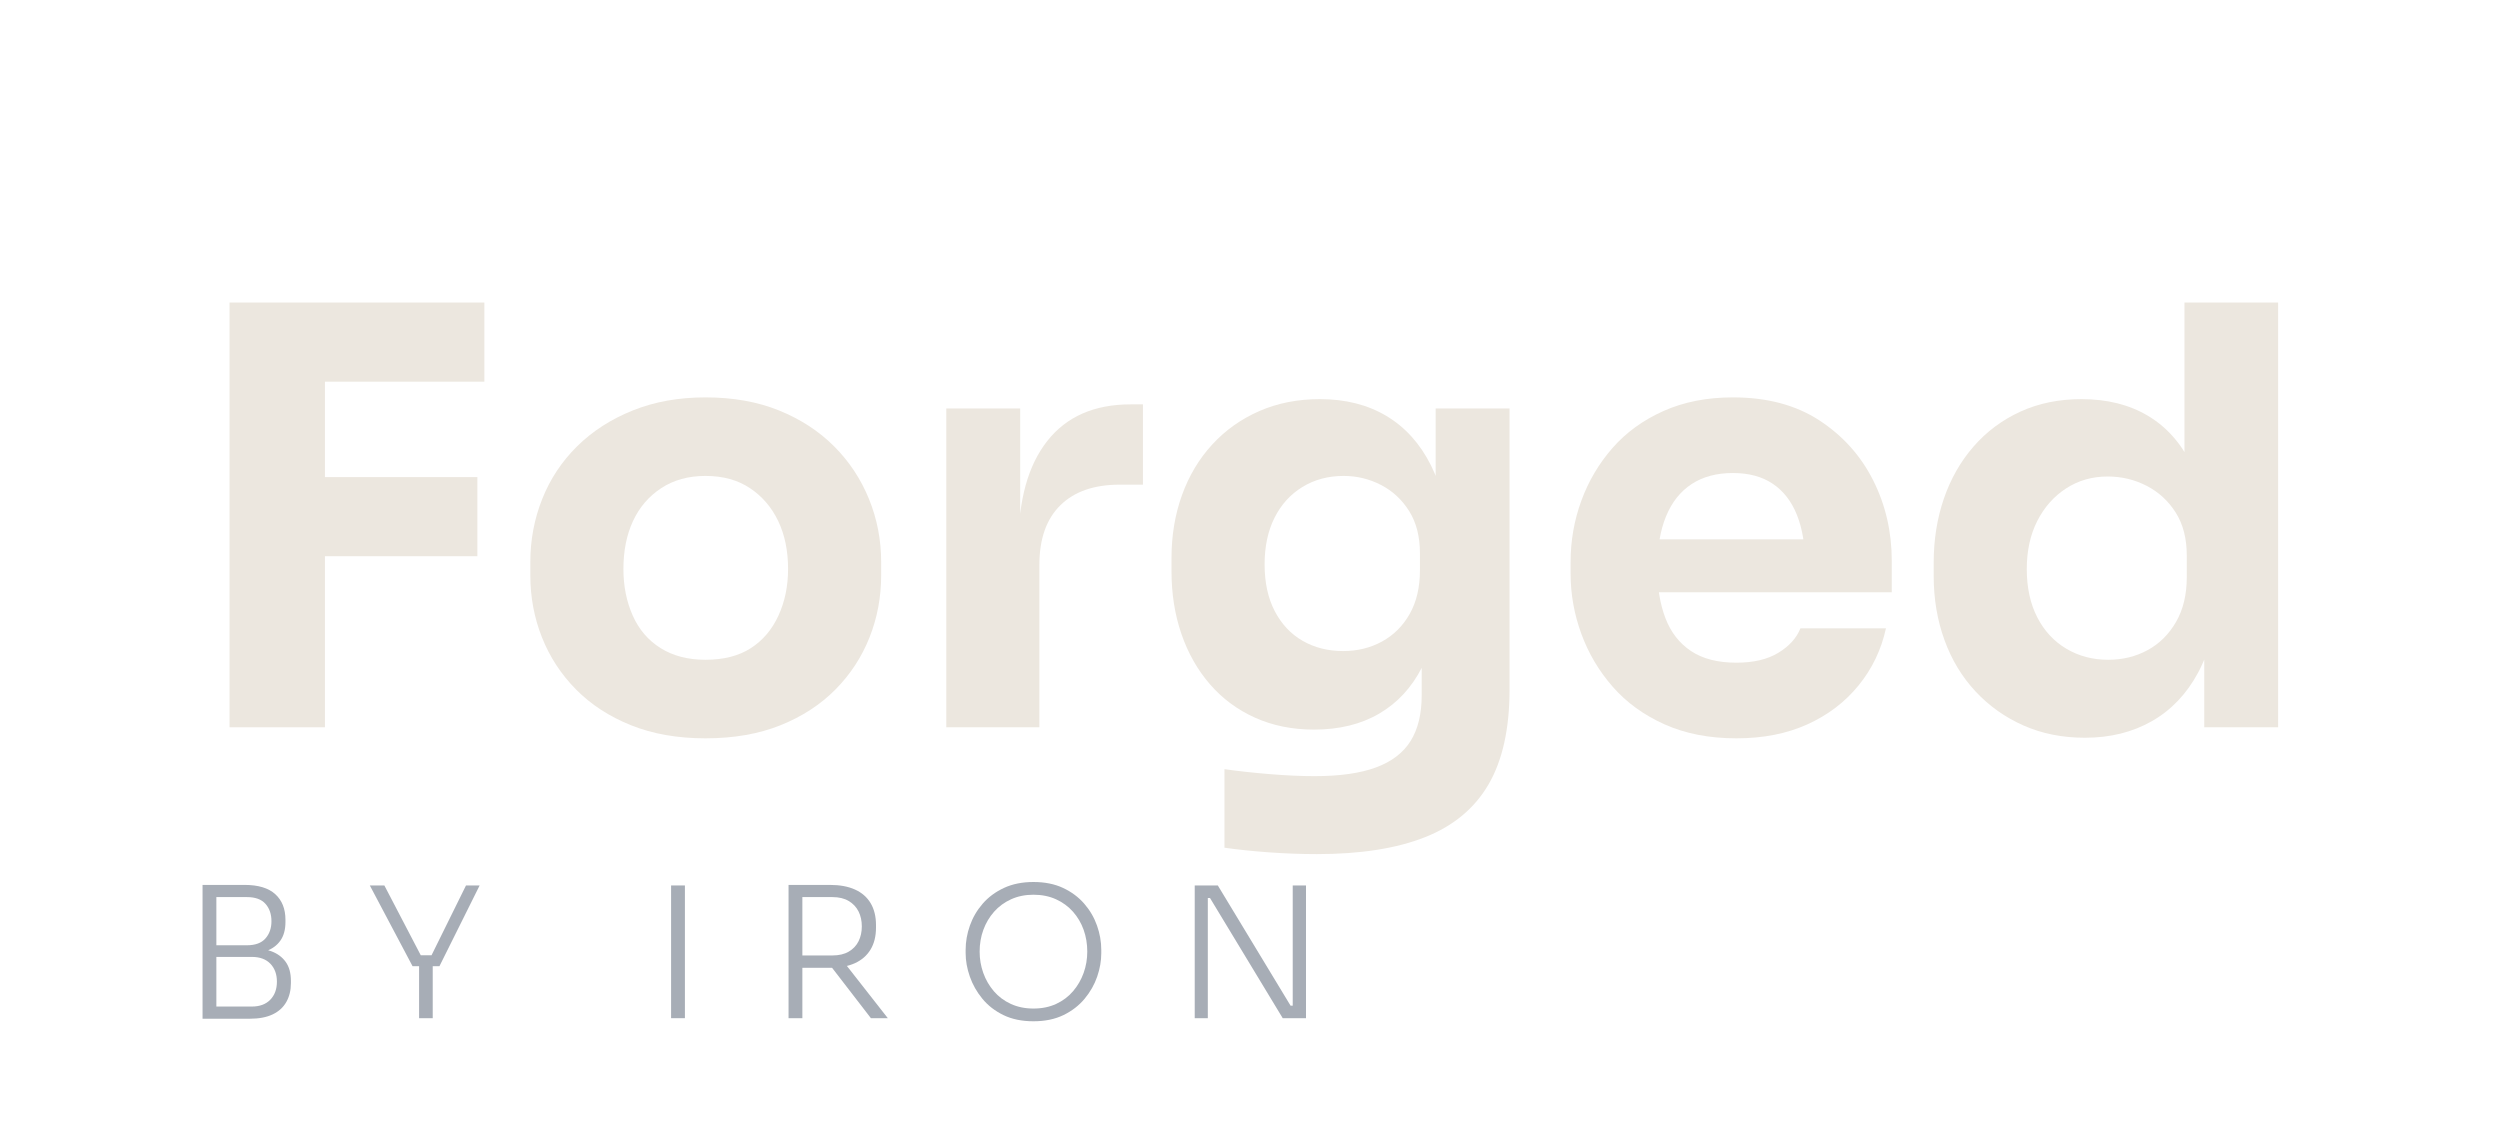
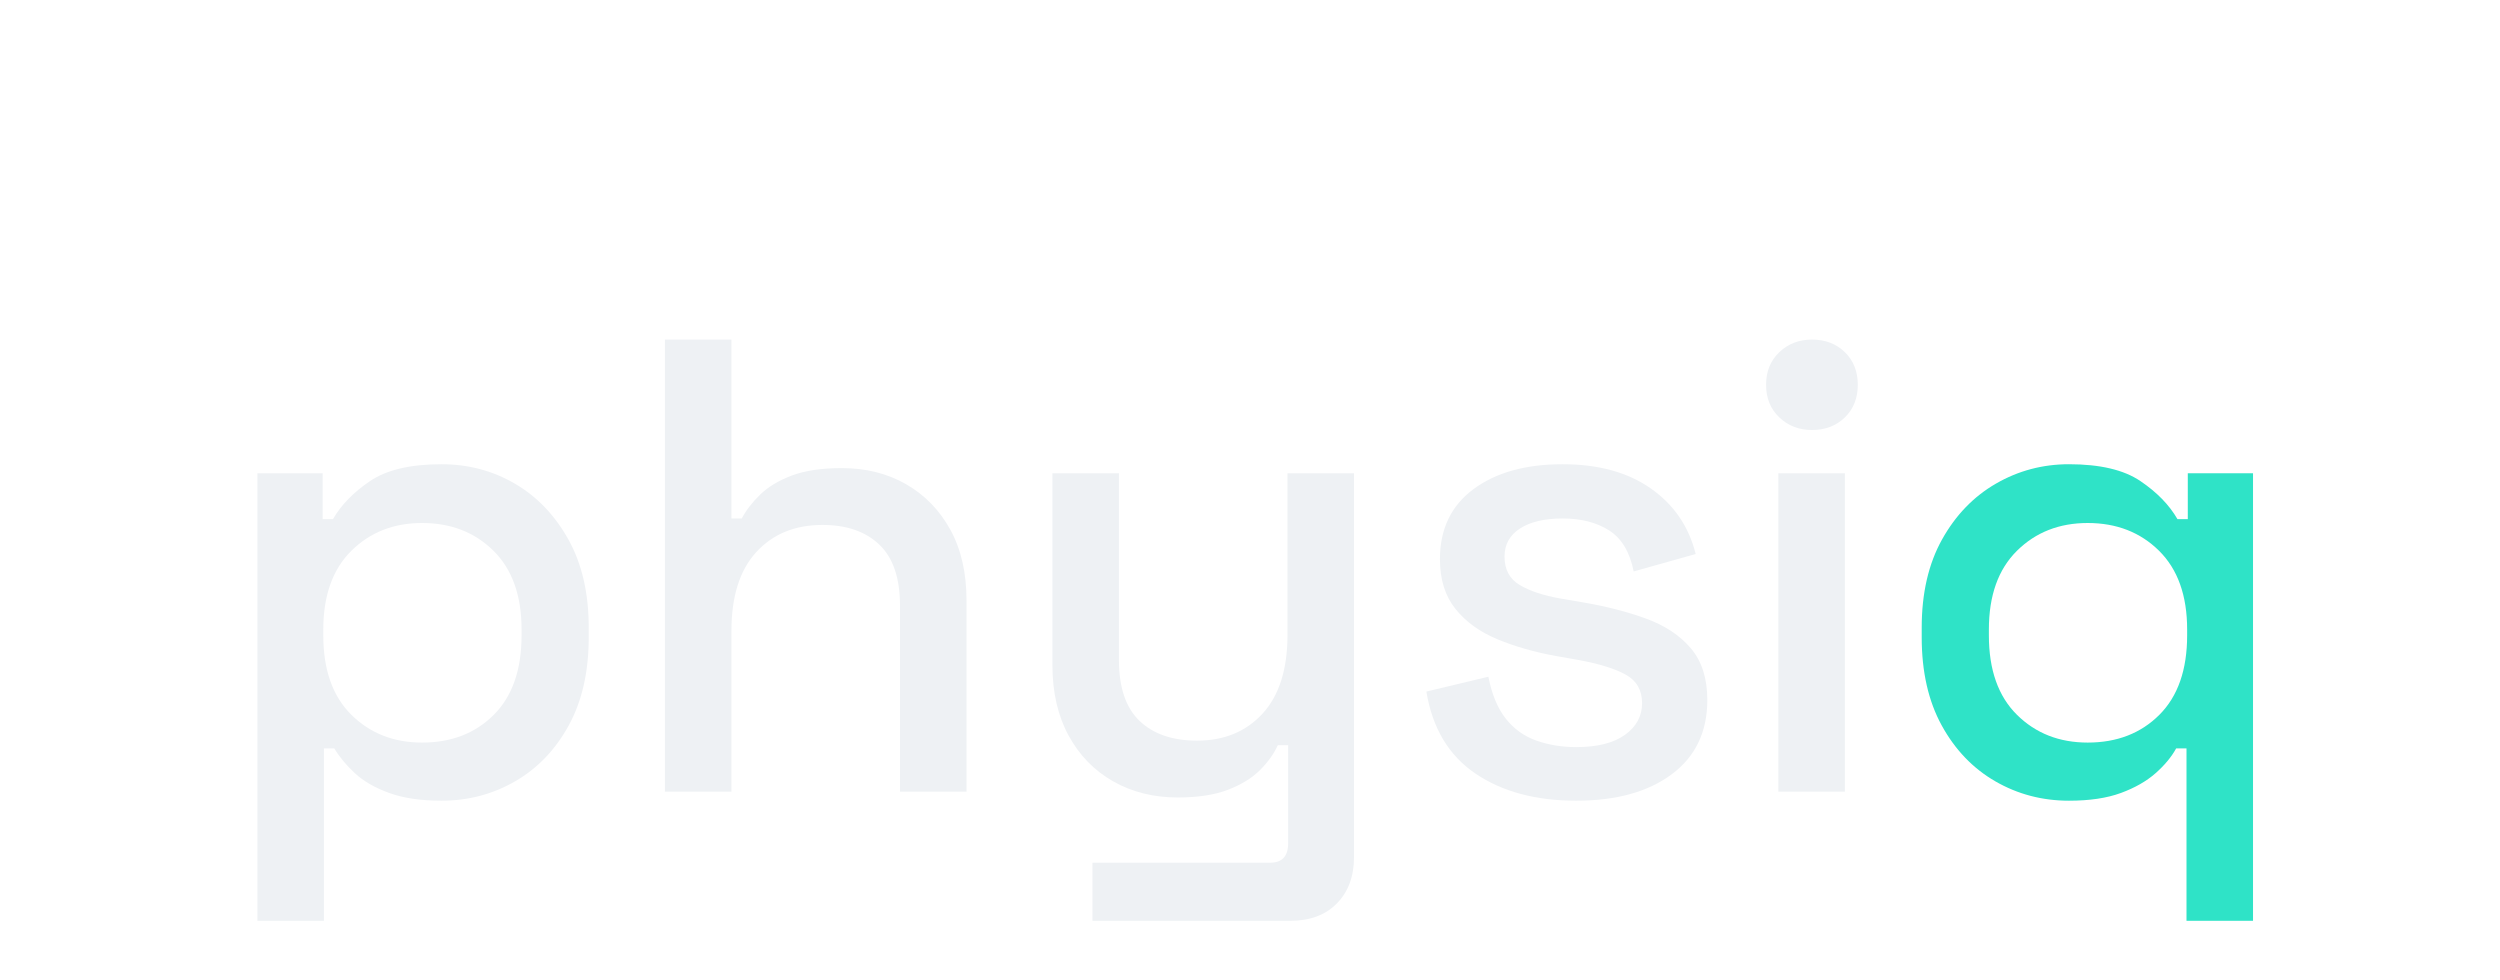
- <svg xmlns="http://www.w3.org/2000/svg" viewBox="0 0 275 124" width="275" height="124" role="img" aria-label="Forged by Iron wordmark">
+ <svg xmlns="http://www.w3.org/2000/svg" viewBox="0 0 240 94" width="240" height="94" role="img" aria-label="Physiq wordmark">
  <g transform="translate(20,0)">
-     <path transform="translate(0.00,80.00) scale(0.064,-0.064)" d="M82 0V730H246V0ZM226 294V430H508V294ZM226 594V730H520V594Z" fill="#ece7df" />
-     <path transform="translate(35.84,80.00) scale(0.064,-0.064)" d="M340 -19Q268 -19 212.0 3.5Q156 26 117.5 65.0Q79 104 59.0 154.5Q39 205 39 261V284Q39 341 59.5 392.5Q80 444 119.5 483.0Q159 522 215.0 544.5Q271 567 340 567Q411 567 466.5 544.5Q522 522 561.0 483.0Q600 444 621.0 392.5Q642 341 642 284V261Q642 205 622.0 154.5Q602 104 563.5 65.0Q525 26 469.0 3.5Q413 -19 340 -19ZM340 116Q387 116 418.0 136.0Q449 156 465.5 192.0Q482 228 482 272Q482 319 465.0 354.5Q448 390 416.5 411.0Q385 432 340 432Q296 432 264.0 411.0Q232 390 215.5 354.5Q199 319 199 272Q199 228 215.0 192.0Q231 156 263.0 136.0Q295 116 340 116Z" fill="#ece7df" />
-     <path transform="translate(79.42,80.00) scale(0.064,-0.064)" d="M73 0V548H200V313H197Q197 429 246.5 492.0Q296 555 390 555H411V417H371Q305 417 269.0 381.5Q233 346 233 279V0Z" fill="#ece7df" />
-     <path transform="translate(106.37,80.00) scale(0.064,-0.064)" d="M289 -218Q249 -218 207.0 -215.0Q165 -212 130 -207V-72Q165 -77 207.5 -80.5Q250 -84 285 -84Q350 -84 390.5 -69.0Q431 -54 450.0 -23.5Q469 7 469 55V164L498 228Q496 155 469.5 103.0Q443 51 396.0 23.5Q349 -4 284 -4Q228 -4 182.5 16.5Q137 37 105.0 74.0Q73 111 56.0 160.5Q39 210 39 268V291Q39 349 57.0 399.0Q75 449 109.0 486.0Q143 523 190.0 543.5Q237 564 294 564Q360 564 408.5 535.0Q457 506 485.0 450.0Q513 394 515 315L493 309V548H620V65Q620 -36 584.0 -98.0Q548 -160 474.5 -189.0Q401 -218 289 -218ZM334 131Q371 131 401.0 147.5Q431 164 448.5 195.0Q466 226 466 270V299Q466 342 447.5 371.5Q429 401 399.0 416.5Q369 432 335 432Q295 432 264.0 413.0Q233 394 216.0 360.0Q199 326 199 280Q199 233 216.5 199.5Q234 166 264.5 148.5Q295 131 334 131Z" fill="#ece7df" />
-     <path transform="translate(150.27,80.00) scale(0.064,-0.064)" d="M324 -19Q254 -19 200.5 5.0Q147 29 111.5 69.5Q76 110 57.5 160.5Q39 211 39 264V284Q39 339 57.5 389.5Q76 440 111.0 480.0Q146 520 198.5 543.5Q251 567 318 567Q406 567 466.5 527.5Q527 488 559.0 424.5Q591 361 591 286V232H106V323H494L442 281Q442 330 428.0 365.0Q414 400 386.5 418.5Q359 437 318 437Q276 437 247.0 418.0Q218 399 203.0 362.5Q188 326 188 273Q188 224 202.0 187.5Q216 151 246.0 131.0Q276 111 324 111Q368 111 396.0 128.0Q424 145 434 170H581Q569 115 534.0 72.0Q499 29 446.0 5.0Q393 -19 324 -19Z" fill="#ece7df" />
-     <path transform="translate(190.21,80.00) scale(0.064,-0.064)" d="M299 -18Q241 -18 193.5 3.0Q146 24 111.0 61.5Q76 99 57.5 150.0Q39 201 39 260V283Q39 342 56.5 393.0Q74 444 107.5 482.5Q141 521 188.0 542.5Q235 564 293 564Q359 564 407.0 535.5Q455 507 482.0 451.5Q509 396 512 315L470 354V730H631V0H504V227H526Q523 149 493.5 94.0Q464 39 414.0 10.5Q364 -18 299 -18ZM339 116Q376 116 406.5 132.5Q437 149 455.5 181.0Q474 213 474 258V295Q474 339 455.0 369.0Q436 399 405.0 415.0Q374 431 338 431Q298 431 266.5 410.5Q235 390 217.0 354.5Q199 319 199 272Q199 224 217.0 189.0Q235 154 267.0 135.0Q299 116 339 116Z" fill="#ece7df" />
-     <path transform="translate(0.00,112.00) scale(0.02,-0.02)" d="M171 -3V64H385Q450 64 486.5 101.5Q523 139 523 201Q523 262 487.0 299.5Q451 337 385 337H171V387H374Q440 387 491.0 368.5Q542 350 571.0 310.0Q600 270 600 205V193Q600 134 575.0 89.5Q550 45 500.0 21.0Q450 -3 374 -3ZM114 -3V733H190V-3ZM171 351V401H358Q427 401 460.0 438.5Q493 476 493 533Q493 592 460.0 629.0Q427 666 358 666H171V733H345Q458 733 514.0 682.0Q570 631 570 541V529Q570 466 542.0 426.5Q514 387 463.5 369.0Q413 351 345 351Z" fill="#a7adb6" />
-     <path transform="translate(20.26,112.00) scale(0.02,-0.02)" d="M256 286 21 730H101L308 333L276 346H387L354 333L550 730H625L404 286ZM292 0V303H367V0Z" fill="#a7adb6" />
-     <path transform="translate(51.50,112.00) scale(0.02,-0.02)" d="M116 0V730H192V0Z" fill="#a7adb6" />
-     <path transform="translate(64.46,112.00) scale(0.02,-0.02)" d="M114 0V733H190V0ZM567 0 318 323H407L660 0ZM159 277V345H355Q409 345 445.0 366.0Q481 387 499.0 423.0Q517 459 517 505Q517 551 499.0 587.0Q481 623 445.0 644.5Q409 666 355 666H159V733H342Q423 733 479.5 707.5Q536 682 565.5 632.5Q595 583 595 512V498Q595 427 565.0 377.5Q535 328 479.0 302.5Q423 277 342 277Z" fill="#a7adb6" />
-     <path transform="translate(85.00,112.00) scale(0.02,-0.02)" d="M434 -17Q339 -17 269.0 17.0Q199 51 153.0 107.0Q107 163 84.0 229.0Q61 295 61 358V376Q61 443 84.5 509.5Q108 576 155.0 630.0Q202 684 272.0 716.5Q342 749 434 749Q527 749 596.5 716.5Q666 684 713.0 630.0Q760 576 783.5 509.5Q807 443 807 376V357Q807 294 784.5 228.5Q762 163 715.5 107.0Q669 51 599.0 17.0Q529 -17 434 -17ZM434 53Q504 53 559.0 78.5Q614 104 652.0 148.5Q690 193 710.0 249.0Q730 305 730 366Q730 430 710.0 486.0Q690 542 651.5 585.5Q613 629 558.0 654.0Q503 679 434 679Q366 679 311.0 654.0Q256 629 217.5 585.5Q179 542 158.5 486.0Q138 430 138 366Q138 305 158.0 249.0Q178 193 216.0 148.5Q254 104 309.5 78.5Q365 53 434 53Z" fill="#a7adb6" />
-     <path transform="translate(109.14,112.00) scale(0.02,-0.02)" d="M114 0V730H241L641 69H673L653 53V730H726V0H598L198 661H166L186 677V0Z" fill="#a7adb6" />
+     <path transform="translate(0.00,76.00) scale(0.062,-0.062)" d="M76 -200V493H177V422H193Q212 455 250.5 481.0Q289 507 361 507Q423 507 474.5 477.0Q526 447 557.5 390.5Q589 334 589 254V239Q589 159 558.0 102.5Q527 46 475.0 16.0Q423 -14 361 -14Q313 -14 280.0 -2.0Q247 10 227.0 28.5Q207 47 195 67H179V-200ZM331 76Q399 76 442.0 119.0Q485 162 485 242V251Q485 330 441.5 373.0Q398 416 331 416Q265 416 221.5 373.0Q178 330 178 251V242Q178 162 221.5 119.0Q265 76 331 76Z" fill="#eef1f4" />
+     <path transform="translate(39.12,76.00) scale(0.062,-0.062)" d="M76 0V700H179V423H195Q205 442 223.5 460.0Q242 478 272.5 489.5Q303 501 350 501Q406 501 449.5 476.0Q493 451 518.0 405.5Q543 360 543 296V0H440V288Q440 352 408.0 382.5Q376 413 320 413Q256 413 217.5 371.0Q179 329 179 249V0Z" fill="#eef1f4" />
+     <path transform="translate(76.63,76.00) scale(0.062,-0.062)" d="M133 -200V-110H408Q436 -110 436 -80V72H420Q411 52 392.5 33.5Q374 15 343.0 3.0Q312 -9 265 -9Q209 -9 165.0 16.0Q121 41 96.0 87.0Q71 133 71 196V493H174V204Q174 140 206.0 109.5Q238 79 295 79Q358 79 396.5 121.0Q435 163 435 243V493H538V-101Q538 -146 511.5 -173.0Q485 -200 439 -200Z" fill="#eef1f4" />
+     <path transform="translate(114.08,76.00) scale(0.062,-0.062)" d="M278 -14Q184 -14 122.0 28.0Q60 70 46 155L142 178Q150 137 169.0 113.0Q188 89 216.5 79.0Q245 69 278 69Q327 69 353.5 88.0Q380 107 380 137Q380 167 355.0 181.0Q330 195 281 204L247 210Q197 219 156.0 236.0Q115 253 91.0 283.0Q67 313 67 360Q67 430 119.0 468.5Q171 507 257 507Q340 507 393.5 469.5Q447 432 463 368L367 341Q358 386 329.0 404.5Q300 423 257 423Q215 423 191.0 407.5Q167 392 167 364Q167 334 190.5 320.0Q214 306 254 299L289 293Q342 284 386.0 268.0Q430 252 455.5 222.0Q481 192 481 142Q481 68 426.0 27.0Q371 -14 278 -14Z" fill="#eef1f4" />
+     <path transform="translate(146.01,76.00) scale(0.062,-0.062)" d="M76 0V493H179V0ZM128 560Q98 560 77.5 579.5Q57 599 57 630Q57 661 77.5 680.5Q98 700 128 700Q159 700 179.0 680.5Q199 661 199 630Q199 599 179.0 579.5Q159 560 128 560Z" fill="#eef1f4" />
+     <path transform="translate(161.26,76.00) scale(0.062,-0.062)" d="M462 -200V67H446Q435 47 414.0 28.5Q393 10 360.5 -2.0Q328 -14 280 -14Q218 -14 166.0 16.0Q114 46 83.0 102.5Q52 159 52 239V254Q52 334 83.5 390.5Q115 447 167.0 477.0Q219 507 280 507Q352 507 390.5 481.0Q429 455 448 422H464V493H565V-200ZM309 76Q377 76 420.0 119.0Q463 162 463 242V251Q463 330 419.5 373.0Q376 416 309 416Q243 416 199.5 373.0Q156 330 156 251V242Q156 162 199.5 119.0Q243 76 309 76Z" fill="#2fe3c7" />
  </g>
</svg>
